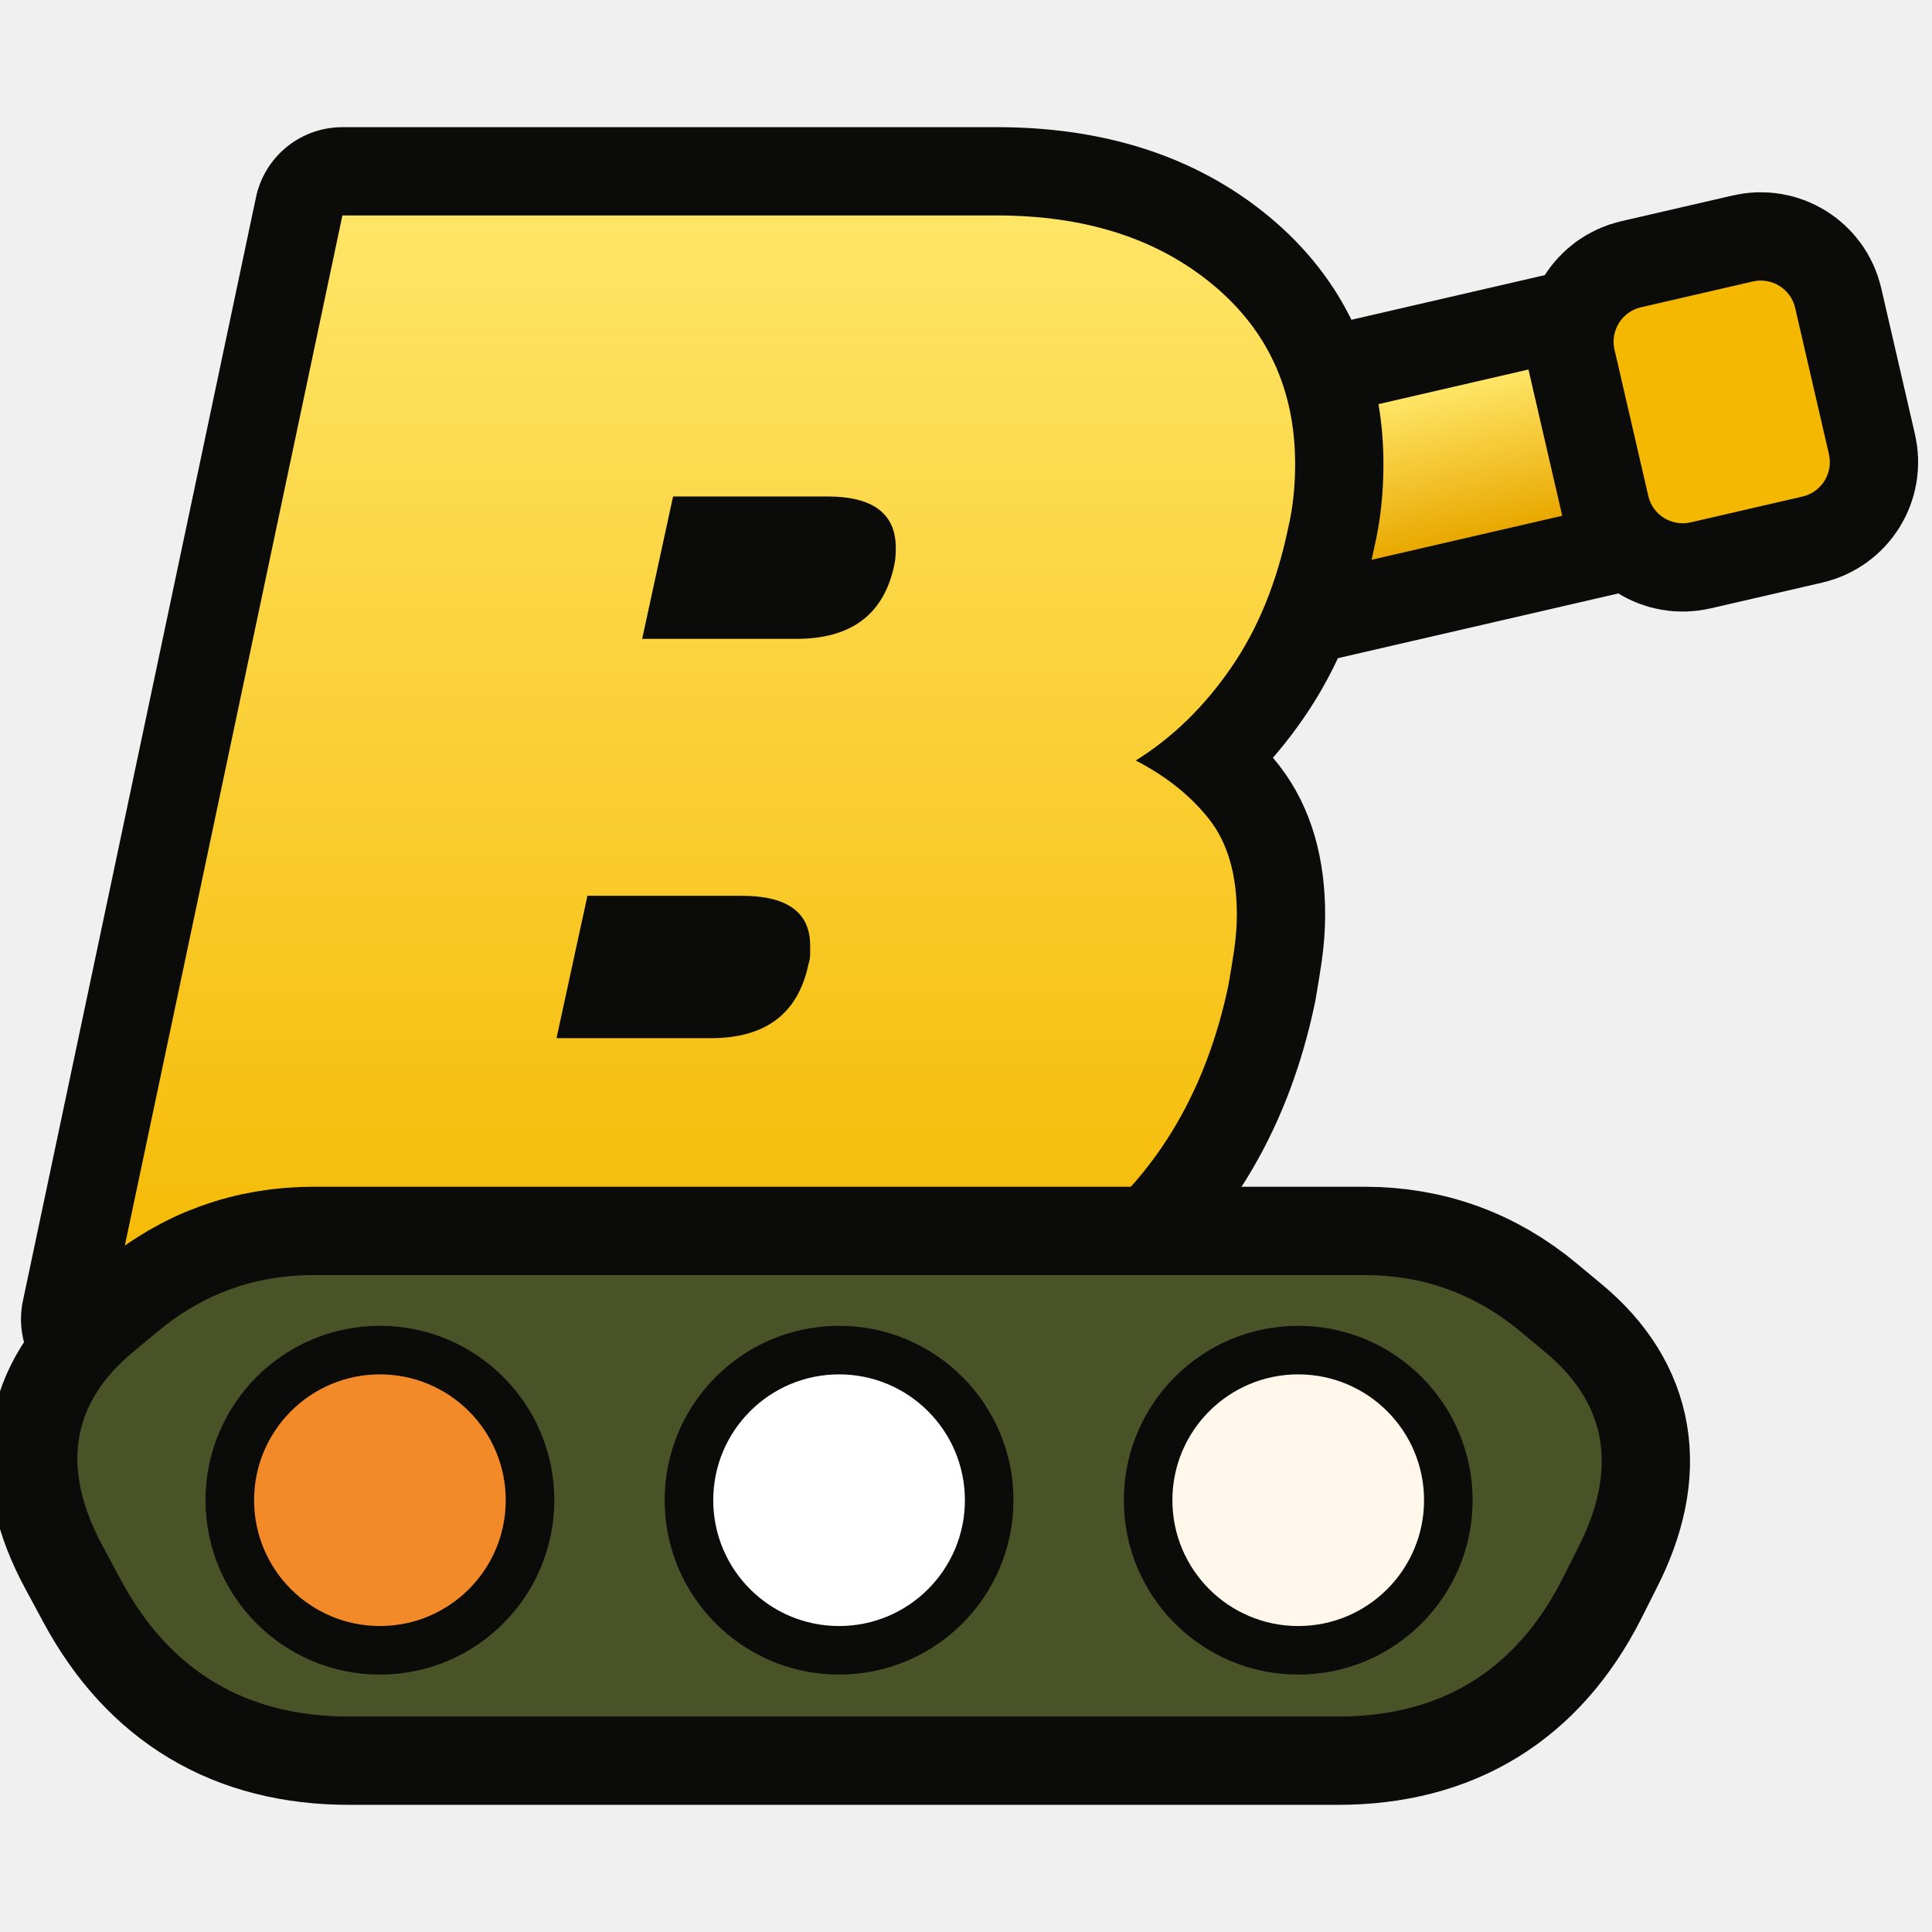
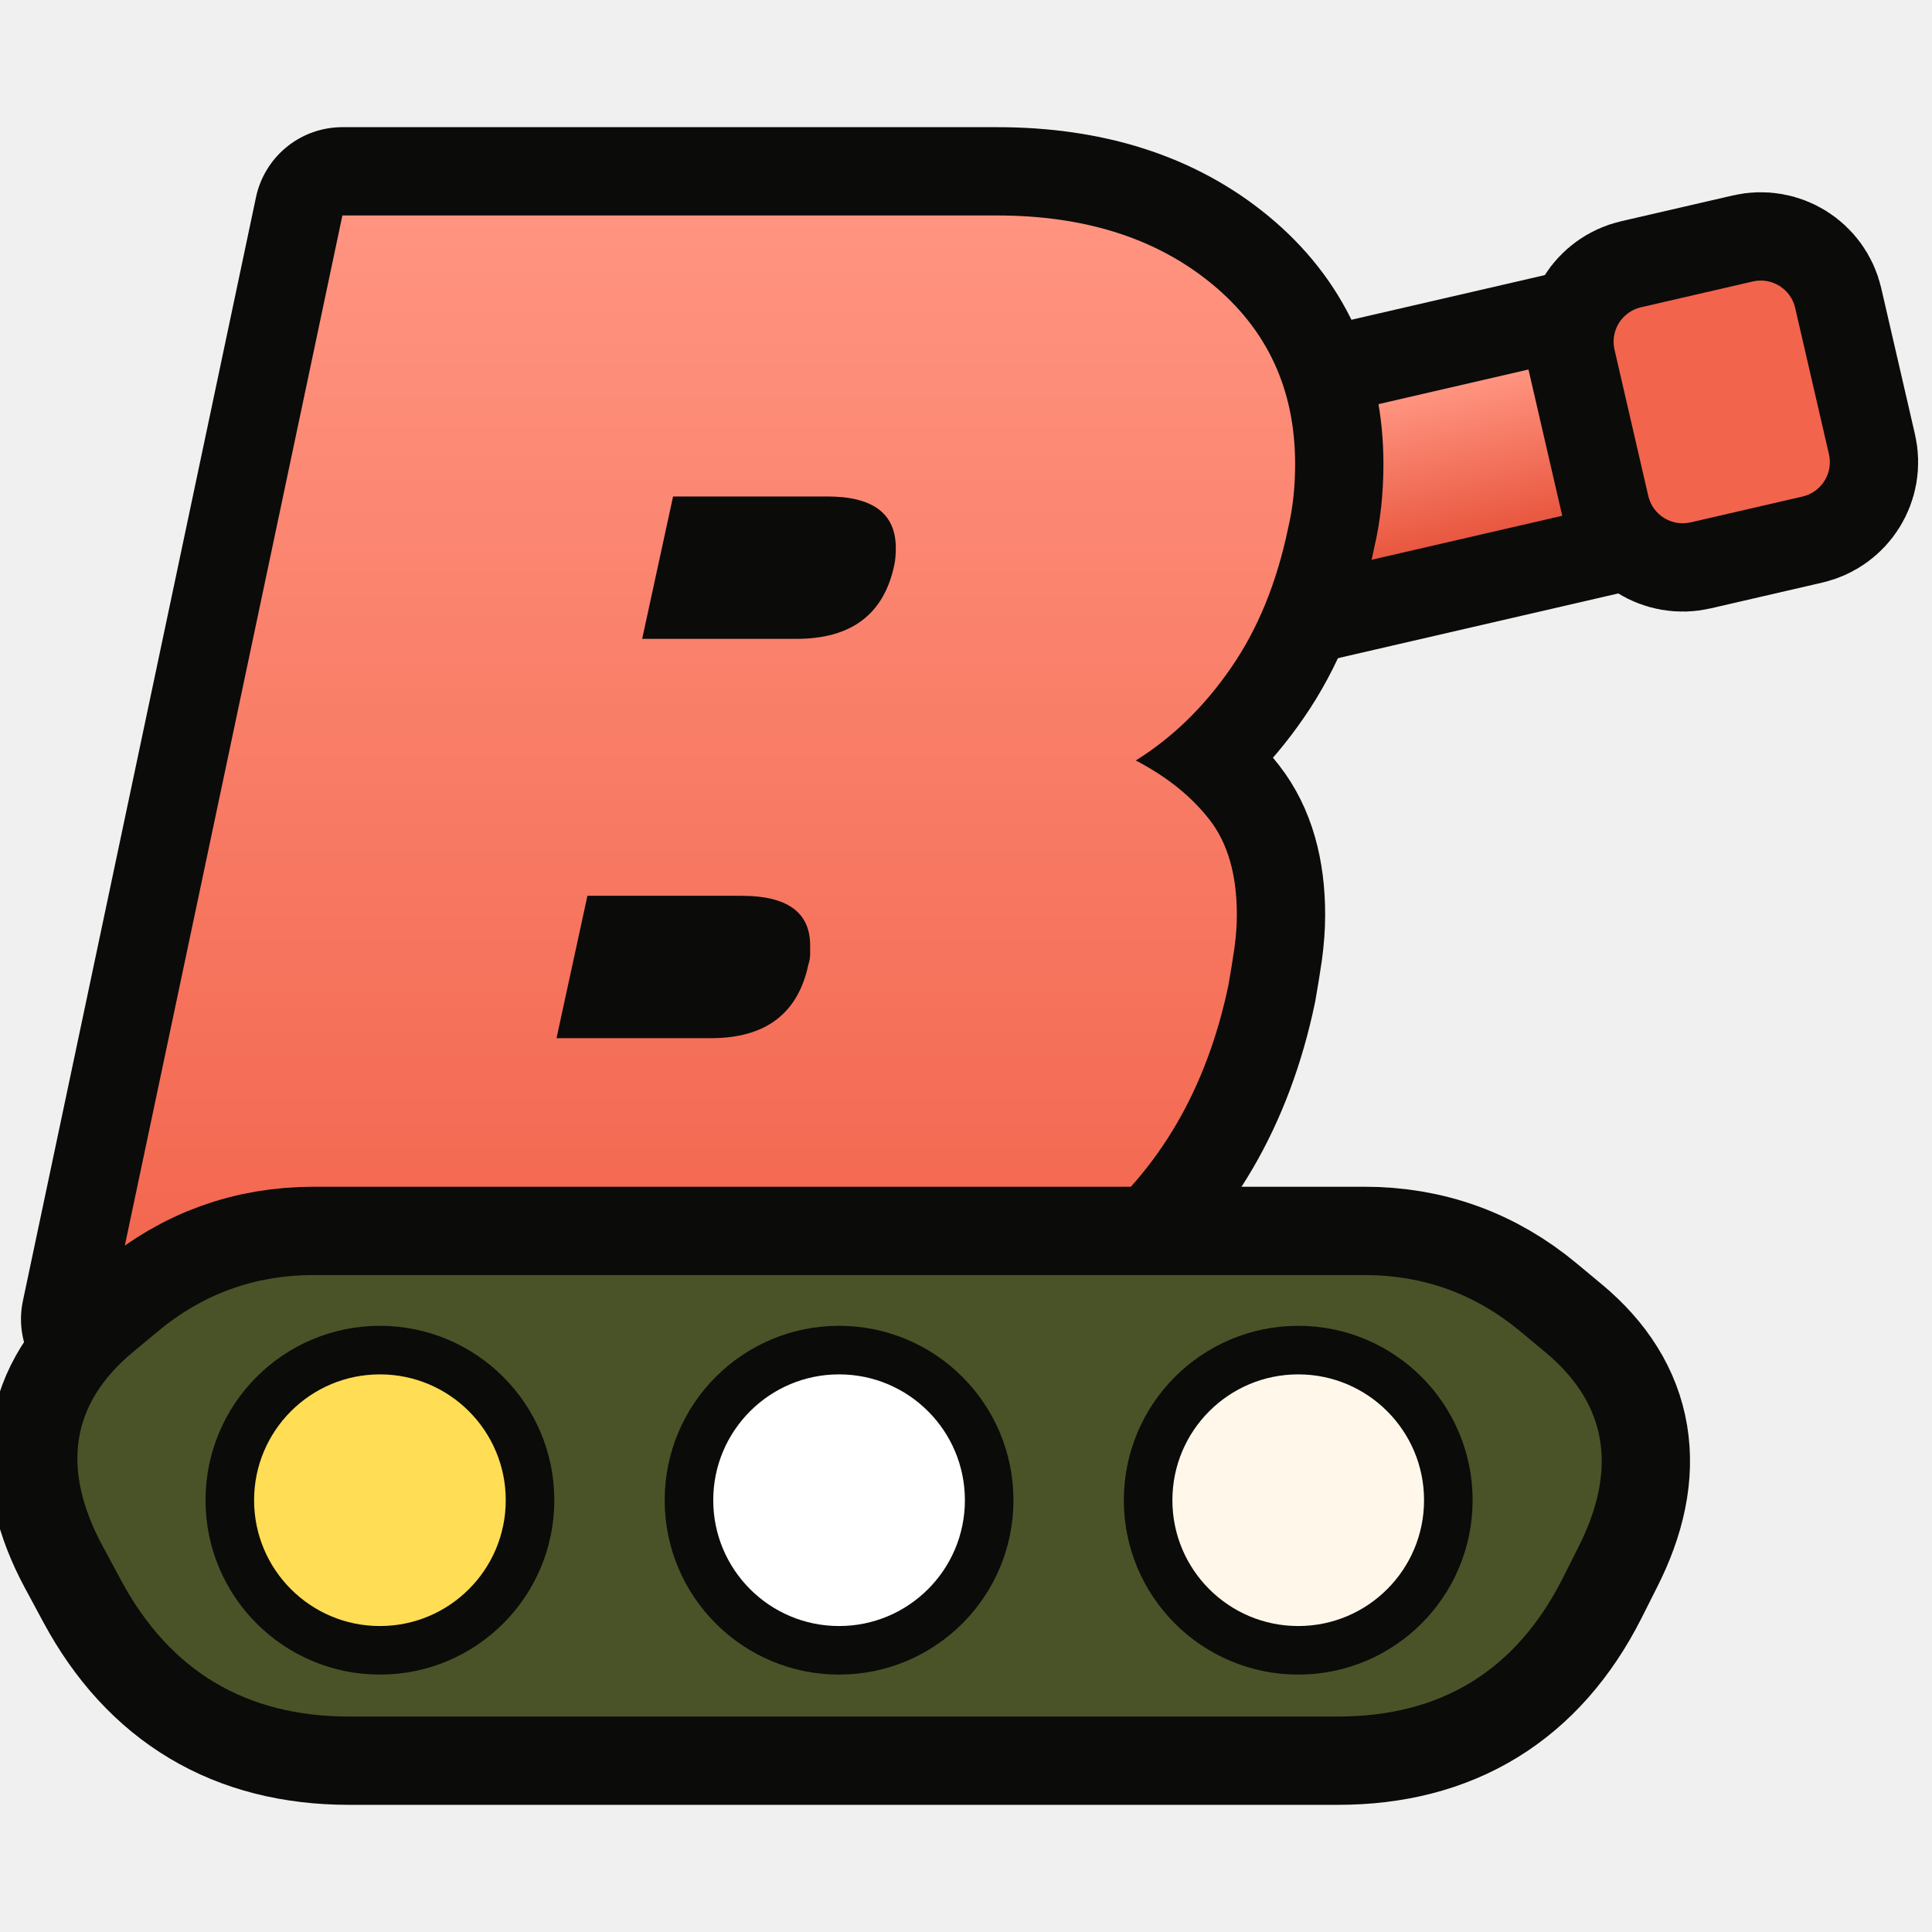
<svg xmlns="http://www.w3.org/2000/svg" viewBox="0 0 1024 1024" width="1024" height="1024">
  <defs>
    <linearGradient id="bp-small-blend0" gradientUnits="userSpaceOnUse" x1="0" y1="-34" x2="0" y2="34">
-       <stop offset="0" stop-color="#FFE566" />
-       <stop offset="1" stop-color="#E9A800" />
+       <stop offset="0" stop-color="#FF9480" />
+       <stop offset="1" stop-color="#E9573F" />
    </linearGradient>
    <linearGradient id="bp-small-blend1" gradientUnits="userSpaceOnUse" x1="0" y1="196" x2="0" y2="696">
-       <stop offset="0" stop-color="#FFE566" />
-       <stop offset="1" stop-color="#F5B800" />
+       <stop offset="0" stop-color="#FF9480" />
+       <stop offset="1" stop-color="#F2644C" />
    </linearGradient>
  </defs>
  <g transform="translate(-59.5 -24) translate(571.5 536) scale(1.17) translate(-571.5 -536)">
    <g transform="translate(604 352) rotate(-13 0 0)">
      <rect x="0" y="-34" width="300" height="68" rx="8" fill="#0B0B0A" stroke="#0B0B0A" stroke-width="80" stroke-linejoin="round" stroke-linecap="round" />
      <rect x="0" y="-34" width="300" height="68" rx="8" fill="url(#bp-small-blend0)" />
      <rect x="276" y="-50" width="84" height="100" rx="16" fill="#0B0B0A" stroke="#0B0B0A" stroke-width="80" stroke-linejoin="round" stroke-linecap="round" />
-       <rect x="276" y="-50" width="84" height="100" rx="16" fill="#F5B800" />
+       <rect x="276" y="-50" width="84" height="100" rx="16" fill="#F2644C" />
    </g>
    <path d="M183.4 696L289 196L585.5 196Q645.3 196 683 227.1Q720.6 258.1 720.6 308.6Q720.6 324.1 717.5 337.3Q709.8 374.6 691.5 401Q673.3 427.4 648.4 442.9Q669.4 453.8 681.8 469.7Q694.2 485.6 694.2 512.8Q694.2 519.8 693.1 527.9Q691.9 536.1 690.4 544.6Q675.6 615.3 625.5 655.6Q575.4 696 483.1 696ZM424.8 387.8L494.7 387.8Q532 387.8 539 354.4Q539.7 351.3 539.7 346.6Q539.7 323.3 508.7 323.3L438.8 323.3ZM386 568.7L455.9 568.7Q493.1 568.7 500.1 535.3Q500.9 533 500.9 530.6Q500.9 528.3 500.9 526.7Q500.9 504.2 469.9 504.2L400 504.2Z" fill="#0B0B0A" stroke="#0B0B0A" stroke-width="80" stroke-linejoin="round" stroke-linecap="round" />
    <path d="M183.4 696L289 196L585.5 196Q645.3 196 683 227.1Q720.6 258.1 720.6 308.6Q720.6 324.1 717.5 337.3Q709.8 374.6 691.5 401Q673.3 427.4 648.4 442.9Q669.4 453.8 681.8 469.7Q694.2 485.6 694.2 512.8Q694.2 519.8 693.1 527.9Q691.9 536.1 690.4 544.6Q675.6 615.3 625.5 655.6Q575.4 696 483.1 696ZM424.8 387.8L494.7 387.8Q532 387.8 539 354.4Q539.7 351.3 539.7 346.6Q539.7 323.3 508.7 323.3L438.8 323.3ZM386 568.7L455.9 568.7Q493.1 568.7 500.1 535.3Q500.9 533 500.9 530.6Q500.9 528.3 500.9 526.7Q500.9 504.2 469.9 504.2L400 504.2Z" fill="url(#bp-small-blend1)" />
    <path d="M205.3 701.6Q236 676 276 676L752 676Q792 676 822.7 701.6L834 711Q876 746 848.8 799.5L841.7 813.6Q810 876 740 876L292 876Q222 876 188.8 814.4L180.4 798.8Q152 746 194 711Z" fill="#0B0B0A" stroke="#0B0B0A" stroke-width="80" stroke-linejoin="round" stroke-linecap="round" />
    <path d="M205.3 701.6Q236 676 276 676L752 676Q792 676 822.7 701.6L834 711Q876 746 848.8 799.5L841.7 813.6Q810 876 740 876L292 876Q222 876 188.8 814.4L180.4 798.8Q152 746 194 711Z" fill="#4A5327" />
-     <circle cx="306" cy="778" r="68" fill="#F28A2A" stroke="#0B0B0A" stroke-width="22" stroke-linejoin="round" stroke-linecap="round" />
+     <circle cx="306" cy="778" r="68" fill="#FFDD55" stroke="#0B0B0A" stroke-width="22" stroke-linejoin="round" stroke-linecap="round" />
    <circle cx="514" cy="778" r="68" fill="#FFFFFF" stroke="#0B0B0A" stroke-width="22" stroke-linejoin="round" stroke-linecap="round" />
    <circle cx="722" cy="778" r="68" fill="#FFF8EA" stroke="#0B0B0A" stroke-width="22" stroke-linejoin="round" stroke-linecap="round" />
  </g>
</svg>
